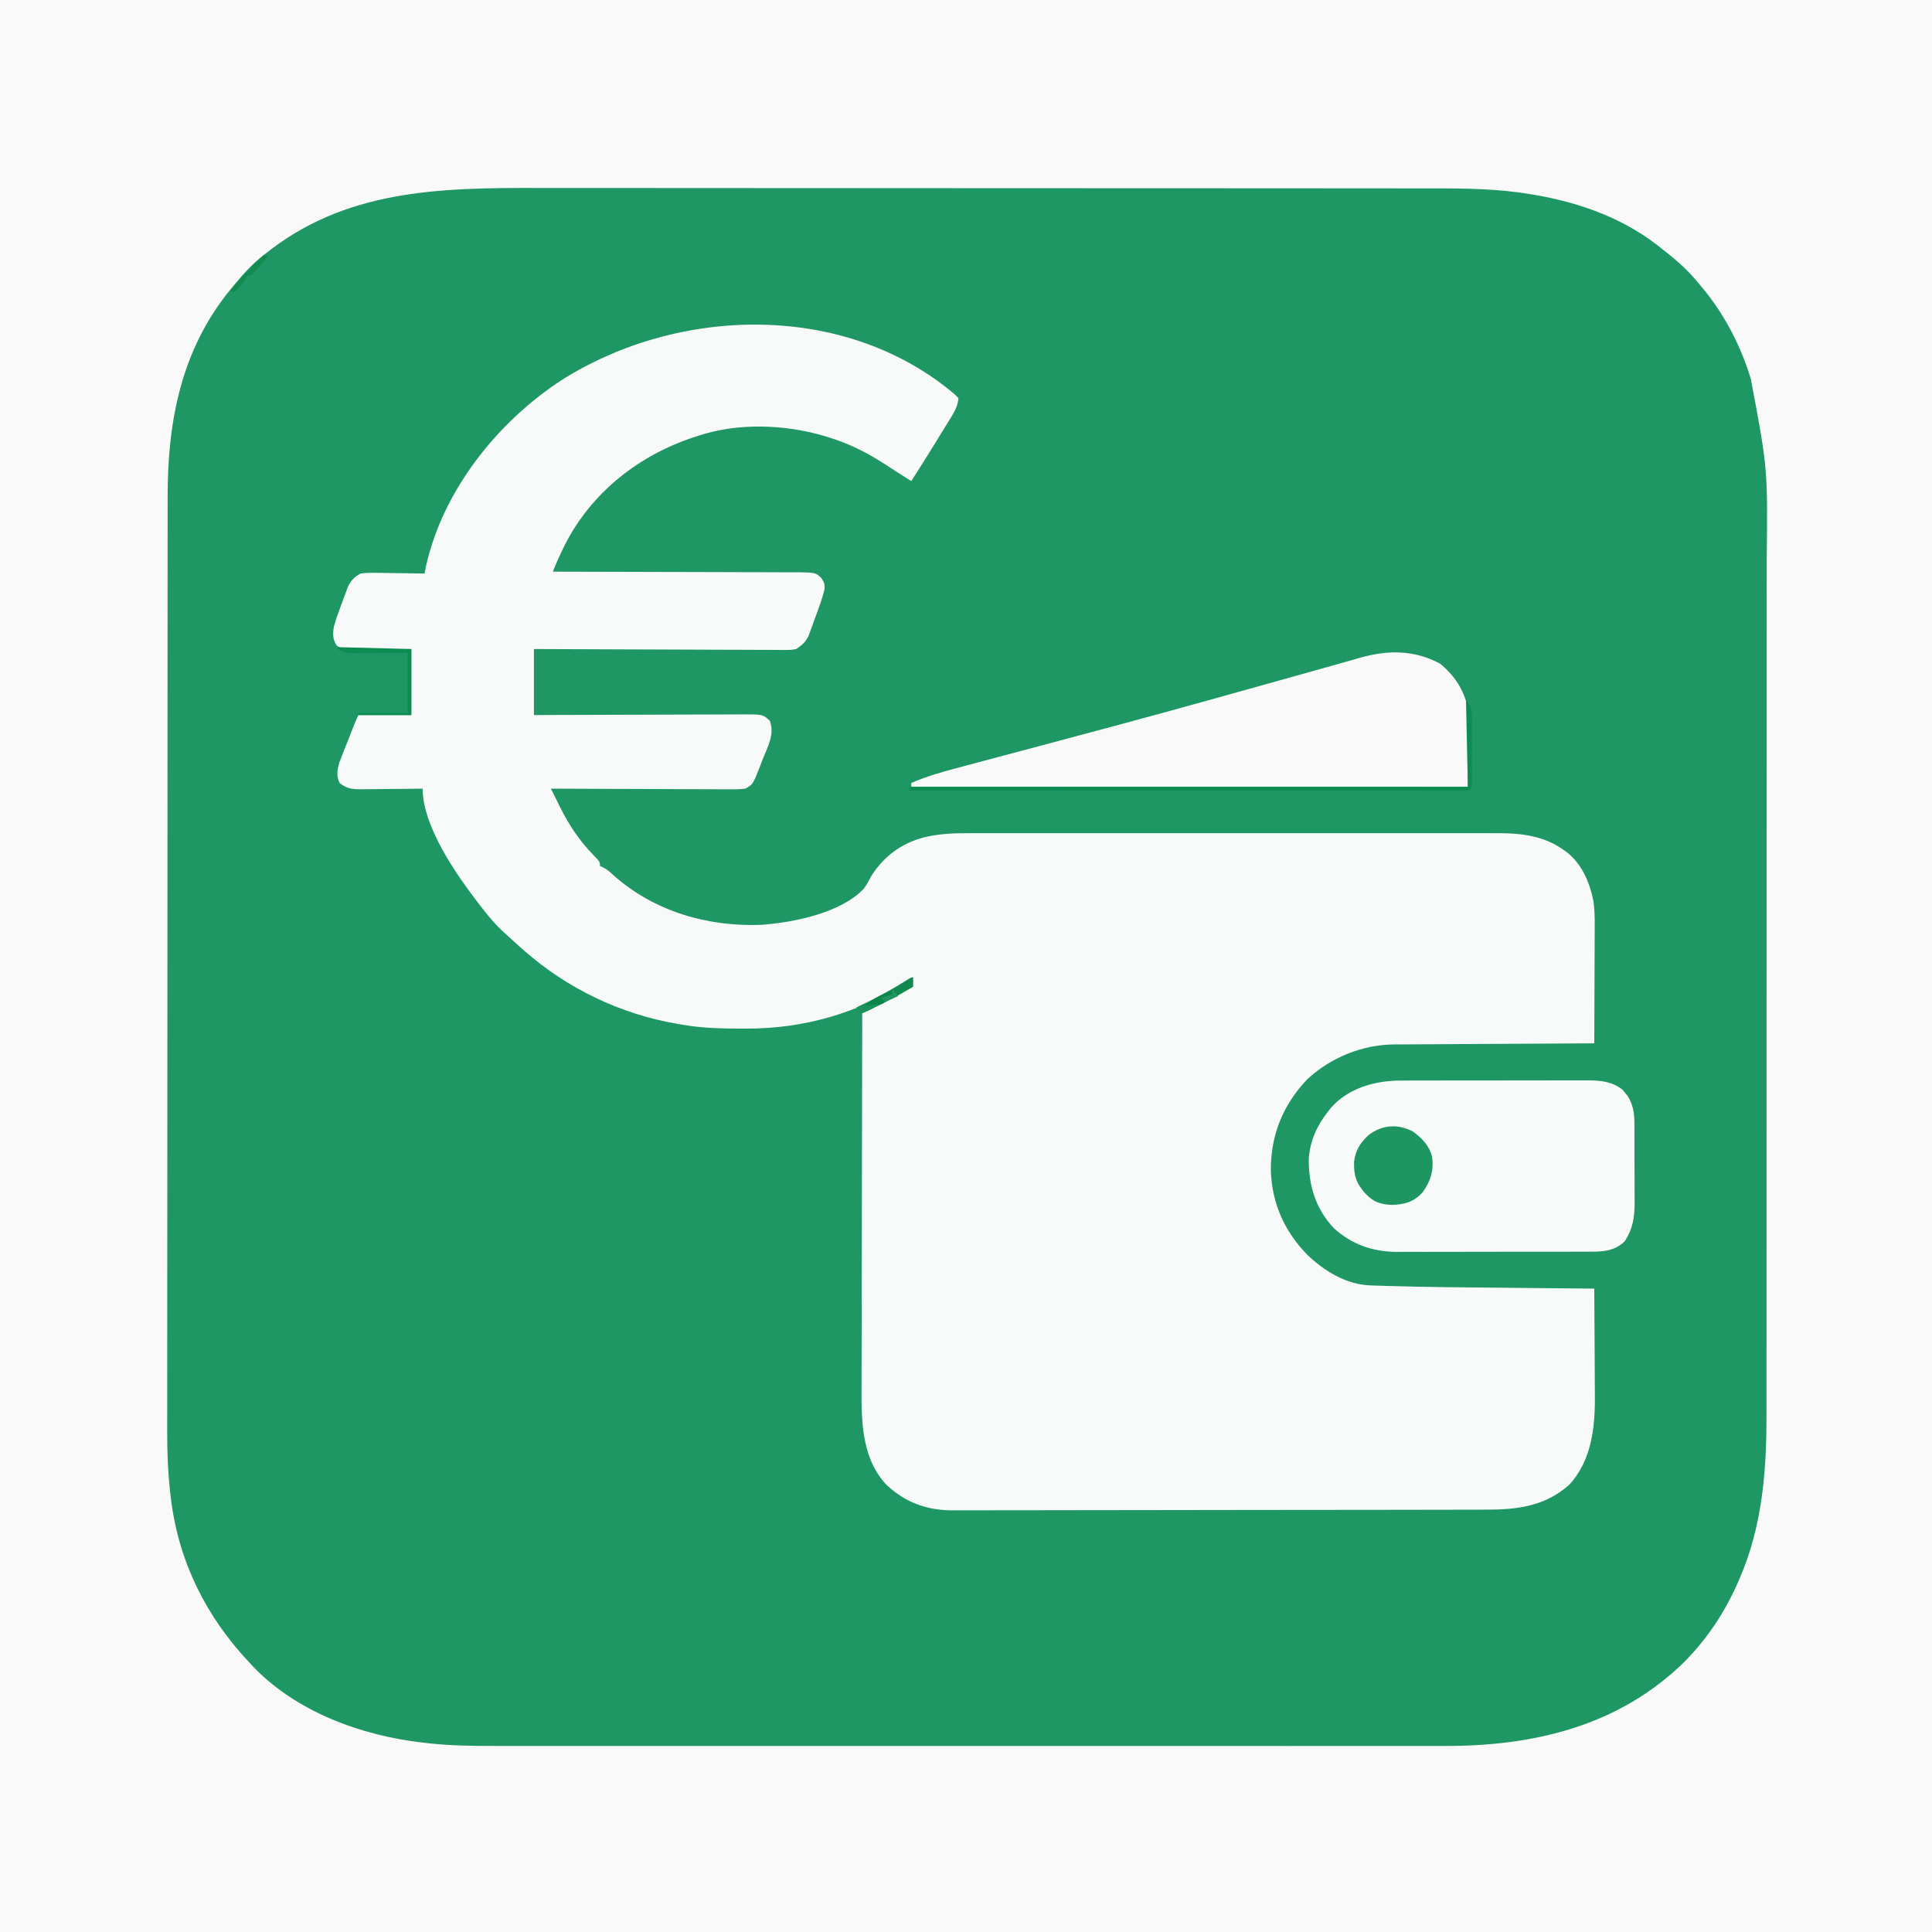
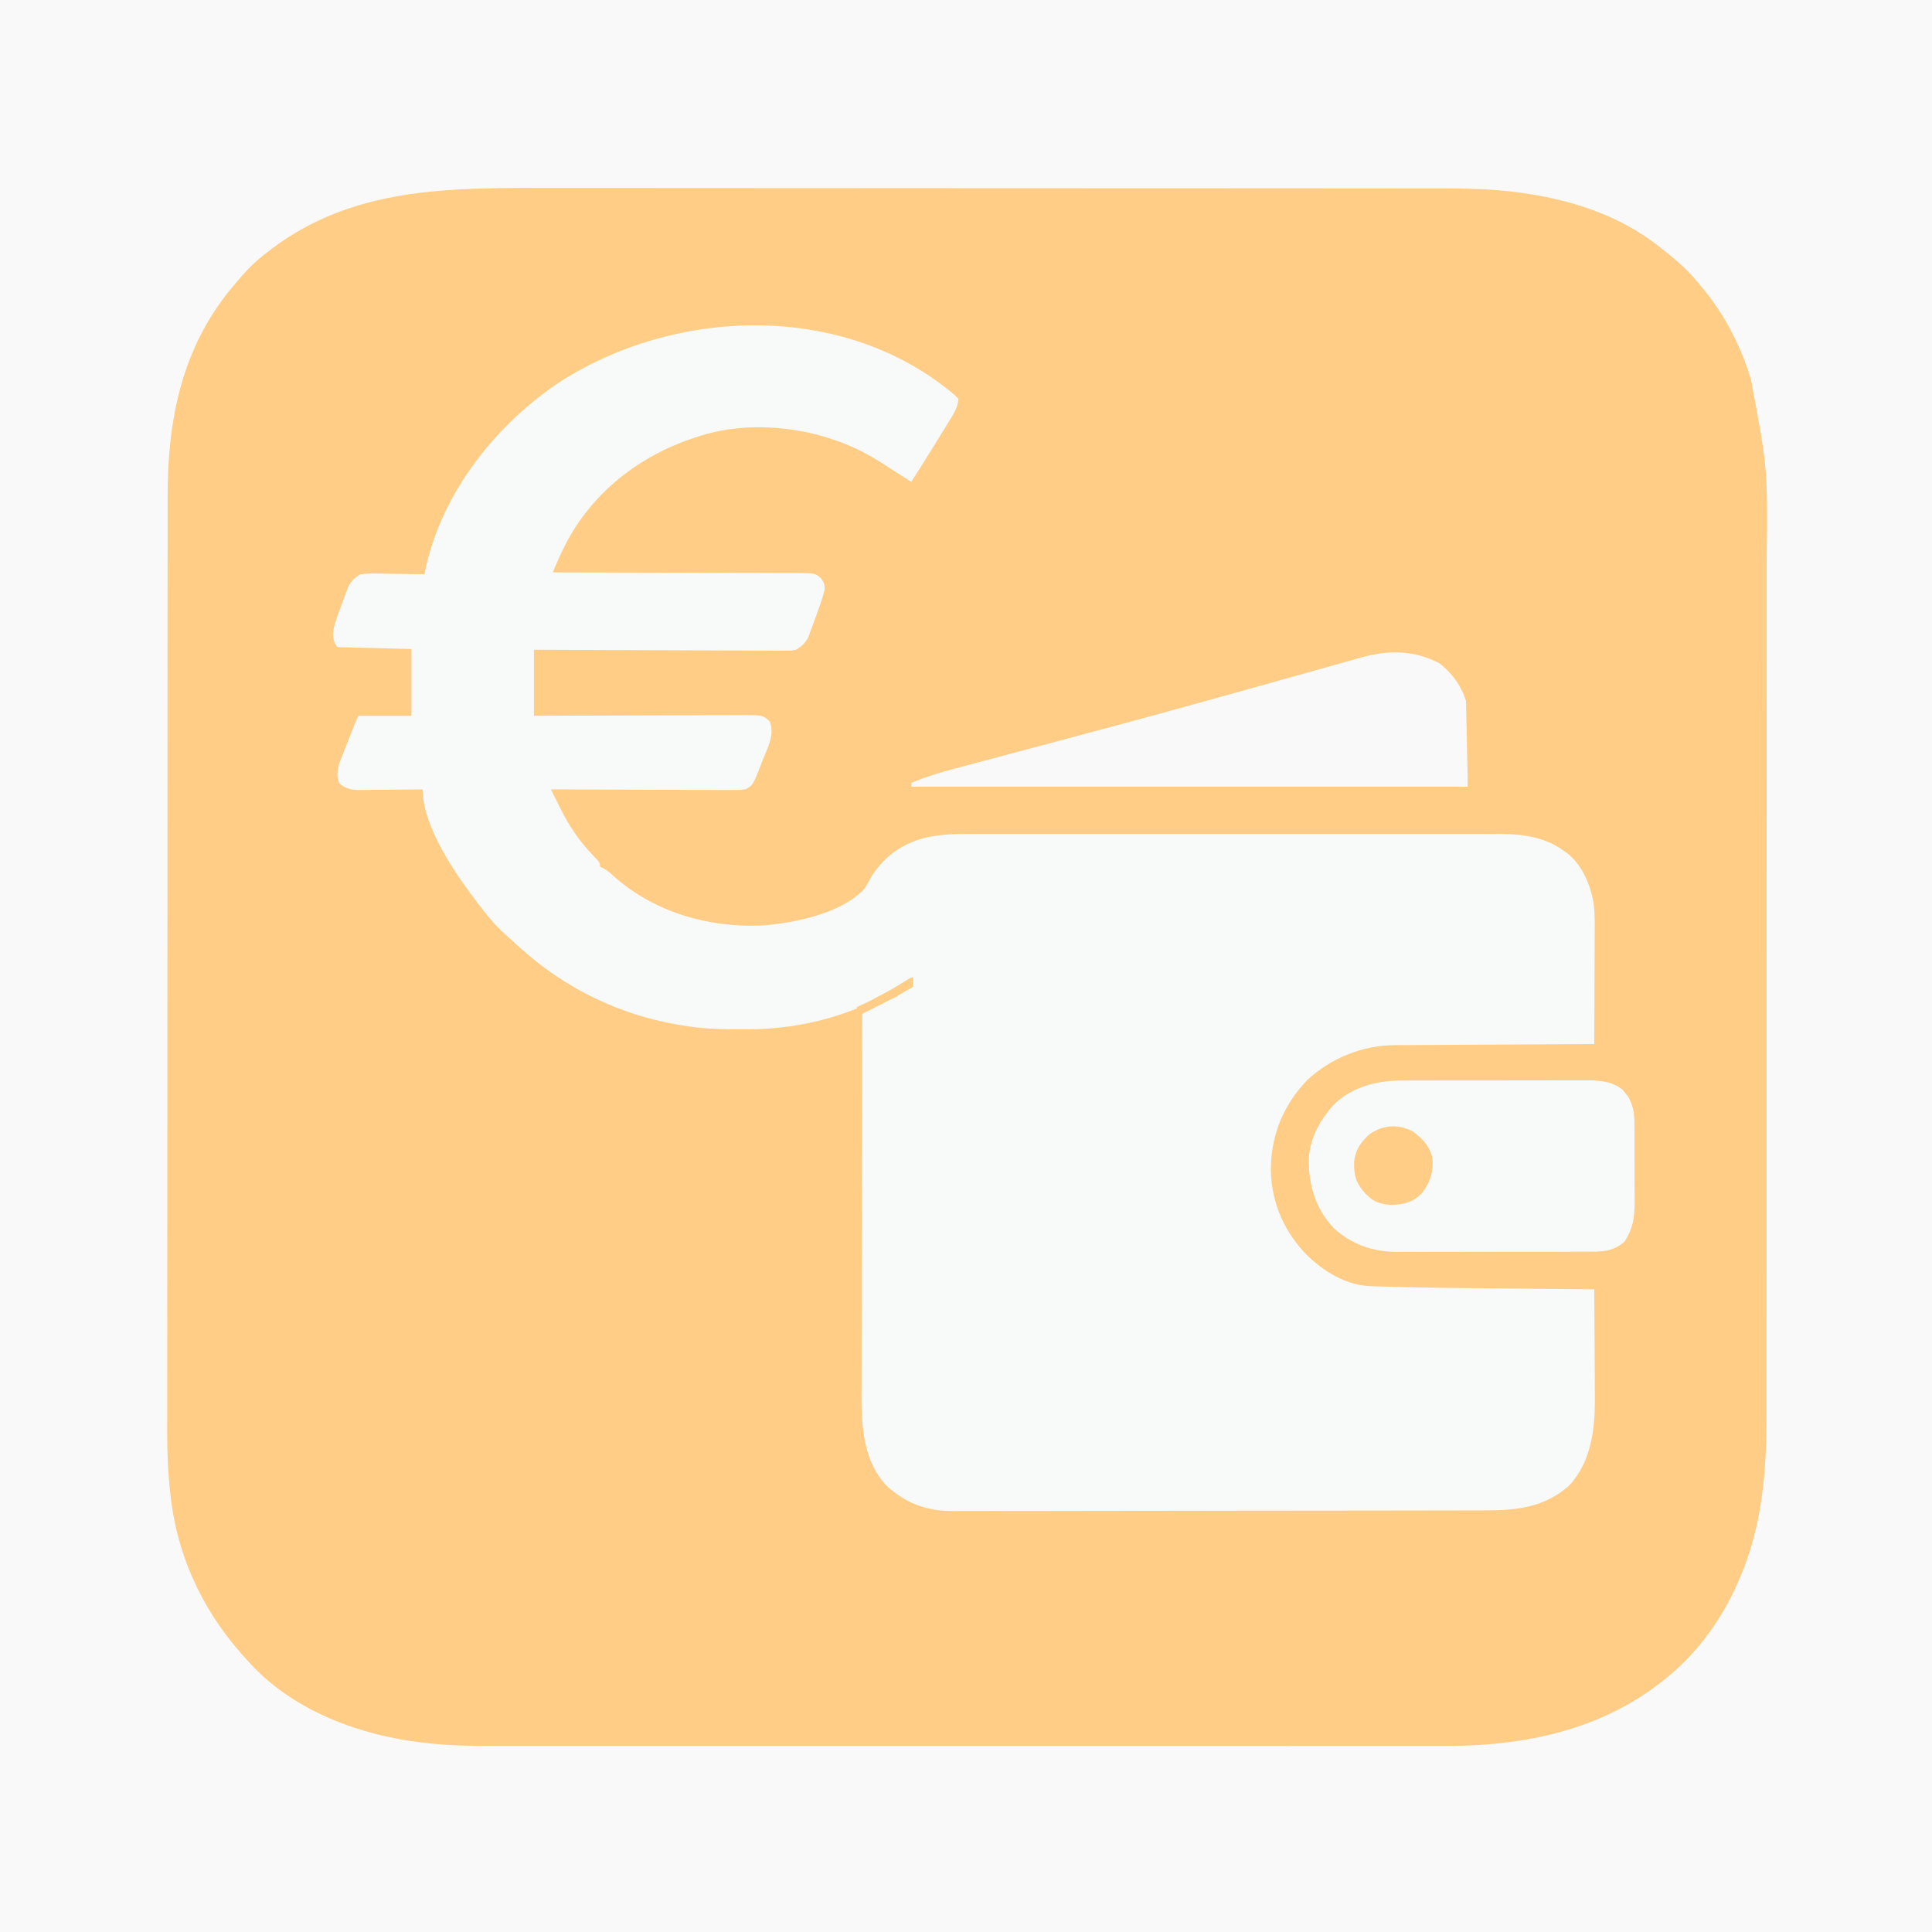
<svg xmlns="http://www.w3.org/2000/svg" version="1.1" width="1024" height="1024">
-   <path d="M0 0 C337.92 0 675.84 0 1024 0 C1024 337.92 1024 675.84 1024 1024 C686.08 1024 348.16 1024 0 1024 C0 686.08 0 348.16 0 0 Z " fill="#1E9765" transform="translate(0,0)" />
+   <path d="M0 0 C337.92 0 675.84 0 1024 0 C1024 337.92 1024 675.84 1024 1024 C686.08 1024 348.16 1024 0 1024 C0 686.08 0 348.16 0 0 Z " fill="#ffcd85" transform="translate(0,0)" />
  <path d="M0 0 C337.92 0 675.84 0 1024 0 C1024 337.92 1024 675.84 1024 1024 C686.08 1024 348.16 1024 0 1024 C0 686.08 0 348.16 0 0 Z M140 135 C139.165 135.673 138.329 136.346 137.469 137.039 C132.817 140.957 128.854 145.306 125 150 C124.153 151.009 123.306 152.019 122.434 153.059 C96.316 184.751 88.841 222.621 88.86 262.699 C88.857 264.911 88.854 267.123 88.851 269.334 C88.843 275.393 88.841 281.452 88.84 287.51 C88.838 293.38 88.832 299.25 88.826 305.119 C88.81 320.835 88.804 336.551 88.799 352.267 C88.797 359.71 88.793 367.154 88.789 374.598 C88.777 400.108 88.766 425.619 88.762 451.13 C88.762 452.73 88.762 454.329 88.762 455.929 C88.762 457.533 88.761 459.137 88.761 460.74 C88.761 463.957 88.76 467.174 88.76 470.39 C88.76 471.188 88.76 471.986 88.759 472.807 C88.756 498.646 88.74 524.485 88.717 550.324 C88.692 577.682 88.678 605.039 88.677 632.396 C88.677 635.405 88.677 638.413 88.676 641.421 C88.676 642.162 88.676 642.903 88.676 643.666 C88.675 655.54 88.664 667.414 88.65 679.288 C88.635 691.244 88.632 703.2 88.64 715.156 C88.644 721.622 88.643 728.088 88.629 734.553 C88.616 740.49 88.617 746.426 88.63 752.362 C88.631 754.493 88.628 756.624 88.62 758.754 C88.576 770.007 89.032 781.05 90.347 792.233 C90.465 793.238 90.583 794.243 90.704 795.278 C94.94 828.238 109.404 856.994 132 881 C132.548 881.601 133.096 882.201 133.66 882.82 C156.827 907.296 191.451 919.927 224.257 923.644 C225.385 923.772 226.512 923.9 227.674 924.031 C239.05 925.237 250.333 925.42 261.763 925.381 C264.028 925.384 266.293 925.389 268.558 925.395 C274.699 925.408 280.84 925.402 286.981 925.392 C292.95 925.386 298.919 925.394 304.888 925.402 C317.829 925.417 330.771 925.416 343.713 925.407 C355.038 925.4 366.364 925.398 377.689 925.401 C378.821 925.402 378.821 925.402 379.975 925.402 C383.038 925.403 386.1 925.404 389.163 925.405 C417.832 925.414 446.5 925.406 475.169 925.39 C500.583 925.375 525.997 925.377 551.411 925.391 C580.033 925.407 608.654 925.414 637.275 925.404 C640.332 925.403 643.388 925.402 646.445 925.401 C647.573 925.401 647.573 925.401 648.725 925.401 C660.038 925.397 671.351 925.401 682.664 925.409 C695.54 925.418 708.415 925.415 721.291 925.399 C727.85 925.391 734.409 925.388 740.968 925.398 C746.989 925.407 753.01 925.402 759.031 925.386 C761.192 925.383 763.353 925.384 765.514 925.392 C813.052 925.541 858.085 914.831 892.75 880.812 C904.904 868.524 914.023 854.776 921 839 C921.281 838.369 921.561 837.737 921.851 837.086 C933.803 809.768 936.321 780.508 936.261 751.062 C936.264 748.922 936.268 746.782 936.272 744.642 C936.282 738.818 936.28 732.995 936.276 727.171 C936.274 720.867 936.283 714.563 936.29 708.26 C936.303 695.93 936.305 683.601 936.302 671.271 C936.301 661.239 936.302 651.207 936.307 641.175 C936.307 639.729 936.308 638.283 936.308 636.837 C936.309 634.657 936.31 632.478 936.311 630.298 C936.32 610.054 936.324 589.809 936.32 569.565 C936.32 568.803 936.319 568.041 936.319 567.256 C936.318 563.395 936.318 559.535 936.317 555.674 C936.317 554.907 936.316 554.141 936.316 553.351 C936.316 551.801 936.315 550.25 936.315 548.7 C936.31 524.603 936.318 500.505 936.336 476.408 C936.357 449.272 936.368 422.136 936.364 395 C936.363 392.099 936.363 389.198 936.363 386.297 C936.362 385.583 936.362 384.869 936.362 384.133 C936.361 373.411 936.368 362.69 936.378 351.968 C936.39 339.752 936.392 327.536 936.38 315.32 C936.374 309.1 936.372 302.881 936.385 296.661 C936.931 248.305 936.931 248.305 928 201 C927.79 200.31 927.581 199.62 927.365 198.91 C921.863 181.497 912.896 164.836 901 151 C900.261 150.112 899.523 149.224 898.762 148.309 C893.42 142.094 887.486 136.987 881 132 C879.774 131.016 879.774 131.016 878.523 130.012 C857.717 113.94 832.874 105.991 807.188 102.312 C806.372 102.193 805.557 102.074 804.716 101.95 C787.757 99.707 770.521 99.851 753.448 99.86 C751.241 99.857 749.035 99.854 746.828 99.851 C740.82 99.843 734.812 99.841 728.803 99.84 C722.971 99.838 717.139 99.832 711.306 99.826 C695.708 99.81 680.109 99.804 664.51 99.799 C657.117 99.797 649.724 99.793 642.33 99.789 C616.972 99.777 591.613 99.766 566.255 99.762 C564.666 99.762 563.078 99.762 561.49 99.762 C559.898 99.762 558.306 99.761 556.714 99.761 C553.521 99.761 550.328 99.76 547.135 99.76 C545.948 99.76 545.948 99.76 544.736 99.759 C519.083 99.756 493.429 99.74 467.775 99.717 C440.587 99.692 413.399 99.678 386.211 99.677 C383.22 99.677 380.228 99.677 377.237 99.676 C376.132 99.676 376.132 99.676 375.006 99.676 C363.219 99.675 351.432 99.664 339.645 99.65 C327.772 99.635 315.9 99.632 304.028 99.64 C297.612 99.644 291.196 99.643 284.78 99.629 C232.176 99.52 182.636 100.542 140 135 Z " fill="#F9F9F9" transform="translate(0,0)" />
-   <path d="M0 0 C0.66 0.66 1.32 1.32 2 2 C1.701 6.402 -0.294 9.526 -2.57 13.227 C-3.109 14.109 -3.109 14.109 -3.659 15.009 C-4.808 16.886 -5.966 18.755 -7.125 20.625 C-7.881 21.858 -8.636 23.091 -9.391 24.324 C-13.85 31.599 -18.393 38.818 -23 46 C-23.731 45.535 -24.462 45.069 -25.215 44.59 C-27.098 43.392 -28.982 42.195 -30.867 41 C-32.839 39.741 -34.803 38.472 -36.758 37.188 C-46.402 30.889 -55.919 26.121 -66.938 22.75 C-67.735 22.504 -68.533 22.257 -69.355 22.004 C-90.404 15.861 -115.086 15.021 -136 22 C-136.662 22.214 -137.324 22.429 -138.006 22.649 C-167.291 32.26 -192.239 51.791 -206.438 79.434 C-208.823 84.215 -211.038 89.028 -213 94 C-212.288 94.001 -211.576 94.001 -210.843 94.002 C-193.525 94.017 -176.207 94.059 -158.889 94.132 C-150.514 94.167 -142.139 94.192 -133.764 94.196 C-126.465 94.199 -119.166 94.219 -111.866 94.261 C-108.001 94.282 -104.136 94.294 -100.271 94.286 C-96.632 94.279 -92.994 94.294 -89.355 94.328 C-87.385 94.34 -85.414 94.328 -83.443 94.314 C-73.807 94.44 -73.807 94.44 -70.672 97.351 C-69 100 -69 100 -68.922 103.051 C-70.195 108.567 -72.275 113.893 -74.25 119.188 C-74.633 120.267 -75.016 121.347 -75.41 122.459 C-75.796 123.497 -76.181 124.536 -76.578 125.605 C-76.923 126.545 -77.267 127.485 -77.622 128.454 C-79.327 131.604 -81.031 133.003 -84 135 C-86.786 135.492 -86.786 135.492 -89.878 135.481 C-91.055 135.487 -92.231 135.492 -93.443 135.498 C-94.725 135.483 -96.007 135.469 -97.327 135.454 C-98.698 135.453 -100.068 135.454 -101.438 135.456 C-105.151 135.457 -108.863 135.434 -112.575 135.406 C-116.457 135.381 -120.34 135.378 -124.222 135.373 C-131.571 135.361 -138.92 135.328 -146.268 135.288 C-154.636 135.243 -163.003 135.221 -171.371 135.201 C-188.581 135.159 -205.79 135.086 -223 135 C-223 146.55 -223 158.1 -223 170 C-219.391 169.984 -215.782 169.969 -212.064 169.952 C-200.149 169.903 -188.235 169.869 -176.321 169.845 C-169.096 169.829 -161.871 169.808 -154.647 169.774 C-148.349 169.744 -142.052 169.724 -135.754 169.718 C-132.42 169.714 -129.086 169.703 -125.752 169.683 C-122.029 169.661 -118.306 169.658 -114.583 169.659 C-113.479 169.649 -112.375 169.638 -111.237 169.627 C-101.712 169.665 -101.712 169.665 -98 173 C-95.282 180.029 -99.042 186.638 -101.688 193.25 C-102.135 194.433 -102.583 195.617 -103.045 196.836 C-106.956 206.832 -106.956 206.832 -111 209 C-114.302 209.438 -117.583 209.378 -120.909 209.341 C-121.914 209.341 -122.92 209.341 -123.955 209.342 C-127.278 209.34 -130.6 209.316 -133.922 209.293 C-136.225 209.287 -138.529 209.283 -140.833 209.28 C-146.896 209.269 -152.959 209.239 -159.022 209.206 C-165.208 209.175 -171.395 209.162 -177.582 209.146 C-189.721 209.114 -201.861 209.063 -214 209 C-212.738 211.548 -211.473 214.095 -210.207 216.641 C-209.853 217.356 -209.499 218.071 -209.135 218.807 C-204.378 228.359 -198.978 236.457 -191.555 244.118 C-188 247.809 -188 247.809 -188 250 C-187.407 250.268 -186.814 250.536 -186.203 250.812 C-183.981 252.01 -182.552 253.248 -180.75 255 C-159.197 274.092 -130.971 282.256 -102.601 281.184 C-85.459 279.974 -60.053 274.891 -47.938 261.766 C-46.48 259.564 -45.229 257.335 -44 255 C-36.954 244.107 -27.159 237.255 -14.556 234.414 C-7.559 232.964 -0.92 232.577 6.206 232.619 C8.084 232.612 8.084 232.612 9.999 232.605 C13.429 232.592 16.86 232.598 20.29 232.608 C24.006 232.615 27.723 232.604 31.439 232.596 C38.703 232.583 45.966 232.585 53.229 232.594 C59.136 232.601 65.044 232.602 70.951 232.599 C71.794 232.598 72.637 232.598 73.506 232.597 C75.22 232.596 76.934 232.595 78.647 232.594 C94.686 232.586 110.724 232.595 126.762 232.612 C140.5 232.625 154.238 232.623 167.976 232.609 C183.96 232.593 199.944 232.587 215.928 232.596 C217.635 232.597 219.342 232.598 221.049 232.599 C221.889 232.599 222.729 232.599 223.594 232.6 C229.488 232.603 235.383 232.598 241.278 232.591 C248.469 232.583 255.661 232.585 262.852 232.601 C266.516 232.609 270.179 232.612 273.843 232.602 C277.826 232.591 281.81 232.604 285.794 232.619 C286.934 232.612 288.074 232.606 289.249 232.599 C300.813 232.682 312.368 234.224 322 241 C322.686 241.458 323.372 241.915 324.078 242.387 C332.402 248.693 336.669 258.842 338.592 268.874 C339.451 275.455 339.241 282.102 339.195 288.727 C339.192 290.327 339.189 291.926 339.187 293.526 C339.179 297.705 339.16 301.884 339.137 306.063 C339.117 310.34 339.108 314.617 339.098 318.895 C339.076 327.263 339.042 335.632 339 344 C338.128 344.004 338.128 344.004 337.238 344.007 C323.038 344.067 308.839 344.142 294.639 344.236 C287.772 344.281 280.906 344.32 274.039 344.346 C267.405 344.372 260.772 344.413 254.139 344.463 C251.615 344.48 249.091 344.491 246.566 344.498 C243.017 344.507 239.468 344.535 235.919 344.568 C234.887 344.566 233.855 344.565 232.791 344.563 C215.852 344.779 199.436 351.478 186.938 362.969 C173.939 376.596 167.454 392.752 167.58 411.377 C168.088 428.853 174.932 443.952 187.176 456.34 C196.313 464.946 207.685 471.86 220.469 472.297 C221.604 472.336 222.739 472.375 223.908 472.415 C225.796 472.471 225.796 472.471 227.723 472.527 C228.714 472.558 228.714 472.558 229.725 472.589 C250.223 473.215 270.734 473.341 291.24 473.532 C296.645 473.583 302.05 473.639 307.455 473.693 C317.97 473.799 328.485 473.901 339 474 C339.07 482.998 339.123 491.996 339.155 500.995 C339.171 505.174 339.192 509.354 339.226 513.534 C339.259 517.58 339.277 521.626 339.285 525.672 C339.29 527.203 339.301 528.734 339.317 530.265 C339.49 547.132 337.745 565.002 325.688 578 C312.72 589.462 298.18 591.15 281.546 591.147 C280.303 591.151 279.06 591.155 277.779 591.158 C274.345 591.167 270.911 591.172 267.476 591.175 C263.766 591.179 260.056 591.188 256.345 591.197 C247.395 591.217 238.444 591.227 229.494 591.236 C225.273 591.24 221.052 591.245 216.832 591.251 C202.793 591.268 188.754 591.282 174.715 591.289 C171.077 591.291 167.439 591.293 163.801 591.295 C162.896 591.296 161.992 591.296 161.061 591.297 C146.413 591.305 131.766 591.33 117.119 591.363 C102.064 591.396 87.008 591.414 71.953 591.417 C63.507 591.419 55.061 591.428 46.615 591.453 C39.422 591.475 32.23 591.483 25.038 591.474 C21.372 591.469 17.707 591.471 14.042 591.49 C10.057 591.511 6.073 591.501 2.088 591.488 C0.945 591.499 -0.198 591.51 -1.376 591.521 C-14.947 591.414 -26.019 587.371 -35.996 578.156 C-50.017 563.442 -49.447 542.242 -49.341 523.264 C-49.34 521.123 -49.34 518.983 -49.342 516.843 C-49.343 511.082 -49.325 505.32 -49.304 499.559 C-49.285 493.52 -49.284 487.481 -49.28 481.442 C-49.271 470.028 -49.246 458.614 -49.216 447.2 C-49.182 434.196 -49.166 421.192 -49.151 408.188 C-49.12 381.459 -49.067 354.729 -49 328 C-48.461 327.718 -47.922 327.436 -47.367 327.146 C-44.89 325.848 -42.414 324.549 -39.938 323.25 C-39.09 322.807 -38.242 322.363 -37.369 321.906 C-32.523 319.361 -27.734 316.749 -23 314 C-23 312.68 -23 311.36 -23 310 C-23.764 310.496 -24.529 310.993 -25.316 311.504 C-51.366 328.024 -79.739 336.232 -110.5 336.188 C-111.261 336.187 -112.023 336.186 -112.807 336.186 C-123.672 336.162 -134.282 335.94 -145 334 C-145.731 333.876 -146.461 333.753 -147.214 333.625 C-177.074 328.494 -205.25 315 -228 295 C-229.309 293.855 -229.309 293.855 -230.645 292.688 C-233.124 290.487 -235.569 288.255 -238 286 C-238.592 285.462 -239.183 284.925 -239.793 284.371 C-245.921 278.563 -250.973 271.755 -256 265 C-256.427 264.428 -256.854 263.856 -257.294 263.266 C-267.628 249.198 -282 226.861 -282 209 C-283.733 209.024 -283.733 209.024 -285.501 209.048 C-289.796 209.102 -294.092 209.136 -298.388 209.165 C-300.245 209.18 -302.103 209.2 -303.96 209.226 C-306.634 209.263 -309.307 209.28 -311.98 209.293 C-312.808 209.308 -313.635 209.324 -314.487 209.34 C-319.151 209.341 -322.215 209.042 -326 206 C-327.842 202.315 -327.243 198.816 -326.098 194.964 C-325.685 193.919 -325.273 192.874 -324.848 191.797 C-324.401 190.652 -323.954 189.507 -323.494 188.328 C-322.785 186.557 -322.785 186.557 -322.062 184.75 C-321.594 183.554 -321.125 182.357 -320.643 181.125 C-317.26 172.52 -317.26 172.52 -316 170 C-306.76 170 -297.52 170 -288 170 C-288 158.45 -288 146.9 -288 135 C-290.625 135.046 -293.249 135.093 -295.953 135.141 C-298.498 135.172 -301.043 135.196 -303.588 135.22 C-305.356 135.24 -307.123 135.267 -308.89 135.302 C-311.432 135.35 -313.973 135.373 -316.516 135.391 C-317.699 135.422 -317.699 135.422 -318.906 135.453 C-322.468 135.455 -324.572 135.309 -327.498 133.193 C-329.805 129.825 -329.643 126.874 -329 123 C-327.849 118.816 -326.367 114.799 -324.812 110.75 C-324.425 109.675 -324.038 108.6 -323.639 107.492 C-323.249 106.458 -322.859 105.425 -322.457 104.359 C-322.106 103.426 -321.755 102.492 -321.394 101.53 C-319.635 98.338 -318.141 96.868 -315 95 C-312.215 94.657 -309.845 94.53 -307.074 94.609 C-305.953 94.618 -305.953 94.618 -304.809 94.627 C-302.434 94.649 -300.061 94.699 -297.688 94.75 C-296.072 94.77 -294.457 94.788 -292.842 94.805 C-288.894 94.849 -284.947 94.918 -281 95 C-280.742 93.719 -280.484 92.437 -280.219 91.117 C-271.223 50.839 -242.362 14.679 -208.312 -7.562 C-146.061 -46.908 -57.816 -49.018 0 0 Z " fill="#F8F9F9" transform="translate(506,209)" />
+   <path d="M 506 209.386 C 506.66 210.046 507.32 210.706 508 211.386 C 507.701 215.788 505.706 218.911 503.43 222.612 C 502.891 223.495 502.891 223.495 502.341 224.395 C 501.192 226.271 500.034 228.141 498.875 230.011 C 498.119 231.243 497.364 232.477 496.609 233.71 C 492.15 240.984 487.607 248.204 483 255.386 C 482.269 254.92 481.538 254.455 480.785 253.976 C 478.902 252.778 477.018 251.581 475.133 250.386 C 473.161 249.127 471.197 247.858 469.242 246.573 C 459.598 240.275 450.081 235.506 439.063 232.136 C 438.265 231.89 437.467 231.643 436.645 231.389 C 415.596 225.247 390.914 224.407 370 231.386 C 369.338 231.6 368.676 231.814 367.994 232.035 C 338.709 241.645 313.761 261.177 299.562 288.82 C 297.177 293.601 294.962 298.414 293 303.386 C 293.712 303.386 294.424 303.387 295.157 303.387 C 312.475 303.402 329.793 303.445 347.111 303.518 C 355.486 303.553 363.861 303.578 372.236 303.581 C 379.535 303.584 386.834 303.605 394.134 303.646 C 397.999 303.668 401.864 303.68 405.729 303.672 C 409.368 303.664 413.006 303.68 416.645 303.714 C 418.615 303.726 420.586 303.714 422.557 303.7 C 432.193 303.825 432.193 303.825 435.328 306.736 C 437 309.386 437 309.386 437.078 312.437 C 435.805 317.953 433.725 323.279 431.75 328.573 C 431.367 329.653 430.984 330.732 430.59 331.845 C 430.204 332.883 429.819 333.921 429.422 334.991 C 429.077 335.931 428.733 336.871 428.378 337.84 C 426.673 340.99 424.969 342.389 422 344.386 C 419.214 344.878 419.214 344.878 416.122 344.867 C 414.945 344.872 413.769 344.878 412.557 344.883 C 411.275 344.869 409.993 344.855 408.673 344.84 C 407.302 344.839 405.932 344.839 404.562 344.842 C 400.849 344.843 397.137 344.819 393.425 344.791 C 389.543 344.766 385.66 344.764 381.778 344.759 C 374.429 344.747 367.08 344.714 359.732 344.674 C 351.364 344.629 342.997 344.607 334.629 344.587 C 317.419 344.545 300.21 344.472 283 344.386 C 283 355.936 283 367.486 283 379.386 C 286.609 379.37 290.218 379.354 293.936 379.338 C 305.851 379.289 317.765 379.255 329.679 379.23 C 336.904 379.215 344.129 379.194 351.353 379.16 C 357.651 379.13 363.948 379.11 370.246 379.104 C 373.58 379.1 376.914 379.089 380.248 379.069 C 383.971 379.047 387.694 379.044 391.417 379.045 C 392.521 379.034 393.625 379.024 394.763 379.013 C 404.288 379.051 404.288 379.051 408 382.386 C 410.718 389.415 406.958 396.024 404.313 402.636 C 403.865 403.819 403.417 405.003 402.955 406.222 C 399.044 416.218 399.044 416.218 395 418.386 C 391.698 418.824 388.417 418.764 385.091 418.726 C 384.086 418.727 383.08 418.727 382.045 418.728 C 378.722 418.726 375.4 418.702 372.078 418.679 C 369.775 418.673 367.471 418.669 365.167 418.666 C 359.104 418.654 353.041 418.625 346.978 418.592 C 340.792 418.561 334.605 418.547 328.418 418.532 C 316.279 418.5 304.139 418.449 292 418.386 C 293.262 420.934 294.527 423.48 295.793 426.026 C 296.147 426.741 296.501 427.456 296.865 428.193 C 301.622 437.745 307.022 445.843 314.445 453.504 C 318 457.194 318 457.194 318 459.386 C 318.593 459.654 319.186 459.922 319.797 460.198 C 322.019 461.396 323.448 462.634 325.25 464.386 C 346.803 483.478 375.029 491.642 403.399 490.569 C 420.541 489.359 445.947 484.277 458.063 471.151 C 459.52 468.95 460.771 466.721 462 464.386 C 469.046 453.493 478.841 446.64 491.444 443.8 C 498.441 442.35 505.08 441.963 512.206 442.005 C 514.084 441.998 514.084 441.998 515.999 441.991 C 519.429 441.978 522.86 441.984 526.29 441.994 C 530.006 442 533.723 441.99 537.439 441.982 C 544.703 441.968 551.966 441.971 559.229 441.98 C 565.136 441.987 571.044 441.988 576.951 441.984 C 577.794 441.984 578.637 441.983 579.506 441.983 C 581.22 441.982 582.934 441.981 584.647 441.98 C 600.686 441.972 616.724 441.981 632.762 441.997 C 646.5 442.011 660.238 442.009 673.976 441.995 C 689.96 441.979 705.944 441.972 721.928 441.982 C 723.635 441.982 725.342 441.983 727.049 441.984 C 727.889 441.985 728.729 441.985 729.594 441.986 C 735.488 441.988 741.383 441.984 747.278 441.977 C 754.469 441.968 761.661 441.971 768.852 441.987 C 772.516 441.995 776.179 441.998 779.843 441.988 C 783.826 441.977 787.81 441.99 791.794 442.005 C 792.934 441.998 794.074 441.991 795.249 441.985 C 806.813 442.068 818.368 443.61 828 450.386 C 828.686 450.843 829.372 451.301 830.078 451.773 C 838.402 458.079 842.669 468.228 844.592 478.26 C 845.451 484.841 845.241 491.488 845.195 498.112 C 845.192 499.712 845.189 501.312 845.187 502.912 C 845.179 507.091 845.16 511.27 845.137 515.449 C 845.117 519.726 845.108 524.003 845.098 528.28 C 845.076 536.649 845.042 545.017 845 553.386 C 844.128 553.389 844.128 553.389 843.238 553.393 C 829.038 553.452 814.839 553.528 800.639 553.622 C 793.772 553.666 786.906 553.706 780.039 553.732 C 773.405 553.758 766.772 553.799 760.139 553.849 C 757.615 553.866 755.091 553.877 752.566 553.883 C 749.017 553.893 745.468 553.921 741.919 553.953 C 740.887 553.952 739.855 553.951 738.791 553.949 C 721.852 554.165 705.436 560.864 692.938 572.355 C 679.939 585.982 673.454 602.138 673.58 620.763 C 674.088 638.239 680.932 653.338 693.176 665.726 C 702.313 674.332 713.685 681.246 726.469 681.682 C 727.604 681.721 728.739 681.761 729.908 681.801 C 731.796 681.856 731.796 681.856 733.723 681.913 C 734.714 681.944 734.714 681.944 735.725 681.975 C 756.223 682.601 776.734 682.727 797.24 682.918 C 802.645 682.969 808.05 683.024 813.455 683.079 C 823.97 683.185 834.485 683.287 845 683.386 C 845.07 692.384 845.123 701.382 845.155 710.38 C 845.171 714.56 845.192 718.74 845.226 722.92 C 845.259 726.966 845.277 731.012 845.285 735.058 C 845.29 736.589 845.301 738.12 845.317 739.651 C 845.49 756.518 843.745 774.388 831.688 787.386 C 818.72 798.848 804.18 800.536 787.546 800.533 C 786.303 800.537 785.06 800.54 783.779 800.544 C 780.345 800.553 776.911 800.558 773.476 800.561 C 769.766 800.564 766.056 800.574 762.345 800.583 C 753.395 800.602 744.444 800.613 735.494 800.621 C 731.273 800.626 727.052 800.631 722.832 800.636 C 708.793 800.653 694.754 800.668 680.715 800.675 C 677.077 800.677 673.439 800.679 669.801 800.681 C 668.896 800.681 667.992 800.682 667.061 800.682 C 652.413 800.691 637.766 800.716 623.119 800.749 C 608.064 800.782 593.008 800.8 577.953 800.803 C 569.507 800.805 561.061 800.814 552.615 800.839 C 545.422 800.861 538.23 800.869 531.038 800.859 C 527.372 800.855 523.707 800.857 520.042 800.876 C 516.057 800.897 512.073 800.887 508.088 800.874 C 506.945 800.885 505.802 800.896 504.624 800.907 C 491.053 800.799 479.981 796.757 470.004 787.542 C 455.983 772.828 456.553 751.628 456.659 732.649 C 456.66 730.509 456.66 728.369 456.658 726.229 C 456.657 720.467 456.675 714.706 456.696 708.945 C 456.715 702.906 456.716 696.867 456.72 690.828 C 456.729 679.414 456.754 668 456.784 656.585 C 456.818 643.582 456.834 630.578 456.849 617.574 C 456.88 590.845 456.933 564.115 457 537.386 C 457.539 537.104 458.078 536.822 458.633 536.531 C 461.11 535.234 463.586 533.935 466.063 532.636 C 466.91 532.192 467.758 531.749 468.631 531.292 C 473.477 528.747 478.266 526.135 483 523.386 C 483 522.066 483 520.746 483 519.386 C 482.236 519.882 481.471 520.378 480.684 520.89 C 454.634 537.41 426.261 545.618 395.5 545.573 C 394.739 545.573 393.977 545.572 393.193 545.571 C 382.328 545.548 371.718 545.326 361 543.386 C 360.269 543.262 359.539 543.139 358.786 543.011 C 328.926 537.88 300.75 524.386 278 504.386 C 276.691 503.241 276.691 503.241 275.355 502.073 C 272.876 499.872 270.431 497.64 268 495.386 C 267.408 494.848 266.817 494.311 266.207 493.757 C 260.079 487.949 255.027 481.141 250 474.386 C 249.573 473.814 249.146 473.241 248.706 472.652 C 238.372 458.584 224 436.247 224 418.386 C 222.267 418.409 222.267 418.409 220.499 418.433 C 216.204 418.488 211.908 418.522 207.612 418.551 C 205.755 418.566 203.897 418.586 202.04 418.612 C 199.366 418.649 196.693 418.666 194.02 418.679 C 193.192 418.694 192.365 418.71 191.513 418.726 C 186.849 418.727 183.785 418.428 180 415.386 C 178.158 411.701 178.757 408.202 179.902 404.35 C 180.315 403.305 180.727 402.259 181.152 401.183 C 181.599 400.038 182.046 398.893 182.506 397.714 C 183.215 395.943 183.215 395.943 183.938 394.136 C 184.406 392.94 184.875 391.743 185.357 390.511 C 188.74 381.905 188.74 381.905 190 379.386 C 199.24 379.386 208.48 379.386 218 379.386 C 218 367.836 218 356.286 218 344.386 C 215.375 344.432 212.751 344.479 210.047 344.526 C 207.502 344.558 204.957 344.582 202.412 344.606 C 200.644 344.626 198.877 344.653 197.11 344.688 C 194.568 344.736 192.027 344.759 189.484 344.776 C 188.301 344.807 188.301 344.807 187.094 344.839 C 183.532 344.84 181.428 344.695 178.502 342.579 C 176.195 339.211 176.357 336.259 177 332.386 C 178.151 328.202 179.633 324.185 181.188 320.136 C 181.575 319.061 181.962 317.986 182.361 316.878 C 182.751 315.844 183.141 314.81 183.543 313.745 C 183.894 312.812 184.245 311.878 184.606 310.916 C 186.365 307.724 187.859 306.253 191 304.386 C 193.785 304.043 196.155 303.916 198.926 303.995 C 200.047 304.004 200.047 304.004 201.191 304.012 C 203.566 304.035 205.939 304.085 208.313 304.136 C 209.928 304.156 211.543 304.174 213.158 304.191 C 217.106 304.234 221.053 304.303 225 304.386 C 225.258 303.104 225.516 301.823 225.781 300.503 C 234.777 260.225 263.638 224.065 297.688 201.823 C 359.939 162.478 448.184 160.368 506 209.386 Z" fill="#F8F9F9" />
  <path d="M0 0 C1.149 -0.005 2.297 -0.01 3.481 -0.015 C7.273 -0.029 11.066 -0.028 14.858 -0.026 C17.498 -0.03 20.138 -0.034 22.779 -0.039 C28.312 -0.047 33.845 -0.046 39.377 -0.041 C45.759 -0.035 52.14 -0.047 58.521 -0.069 C64.677 -0.088 70.832 -0.091 76.987 -0.088 C79.598 -0.088 82.21 -0.094 84.821 -0.104 C88.476 -0.116 92.13 -0.109 95.785 -0.098 C97.397 -0.109 97.397 -0.109 99.041 -0.121 C105.887 -0.073 111.988 0.457 117.545 4.888 C117.991 5.449 118.437 6.009 118.897 6.587 C119.589 7.417 119.589 7.417 120.295 8.263 C122.986 12.677 123.773 17.047 123.797 22.153 C123.806 23.288 123.816 24.423 123.826 25.592 C123.824 27.411 123.824 27.411 123.823 29.267 C123.827 30.527 123.831 31.787 123.836 33.085 C123.841 35.746 123.843 38.407 123.838 41.068 C123.832 44.46 123.849 47.85 123.872 51.242 C123.89 54.5 123.887 57.758 123.885 61.017 C123.894 62.225 123.904 63.434 123.913 64.679 C123.87 72.591 123.012 78.273 118.772 85.087 C112.709 90.981 105.815 90.712 97.826 90.679 C96.086 90.689 96.086 90.689 94.31 90.7 C90.482 90.718 86.655 90.714 82.827 90.708 C80.831 90.712 78.835 90.715 76.839 90.72 C70.563 90.734 64.287 90.732 58.011 90.721 C51.568 90.709 45.125 90.723 38.682 90.75 C33.126 90.772 27.57 90.779 22.013 90.773 C18.706 90.77 15.399 90.774 12.091 90.789 C8.392 90.804 4.693 90.793 0.994 90.776 C-0.616 90.791 -0.616 90.791 -2.26 90.806 C-15.096 90.683 -25.915 86.877 -35.478 78.275 C-45.345 67.842 -49.014 55.155 -48.791 41.095 C-48.014 31.604 -44.359 23.672 -38.478 16.275 C-38 15.66 -37.522 15.045 -37.029 14.411 C-27.758 3.879 -13.464 -0.031 0 0 Z " fill="#F8F9F9" transform="translate(742.478,572.7253)" />
  <path d="M0 0 C7.809 6.389 12.308 13.482 14.75 23.25 C14.75 37.11 14.75 50.97 14.75 65.25 C-82.6 65.25 -179.95 65.25 -280.25 65.25 C-280.25 64.59 -280.25 63.93 -280.25 63.25 C-272.611 59.938 -264.875 57.634 -256.832 55.52 C-255.519 55.169 -254.206 54.819 -252.893 54.468 C-250.088 53.718 -247.282 52.973 -244.474 52.231 C-239.97 51.039 -235.468 49.838 -230.966 48.635 C-224.735 46.971 -218.503 45.31 -212.271 43.652 C-199.155 40.161 -186.044 36.653 -172.938 33.125 C-171.084 32.626 -171.084 32.626 -169.194 32.118 C-134.551 22.785 -100.012 13.076 -65.468 3.39 C-63.964 2.968 -62.46 2.548 -60.955 2.127 C-57.086 1.047 -53.218 -0.043 -49.355 -1.146 C-47.75 -1.6 -46.145 -2.054 -44.54 -2.509 C-43.811 -2.719 -43.082 -2.929 -42.331 -3.146 C-27.568 -7.307 -13.627 -7.337 0 0 Z " fill="#F9F9F9" transform="translate(763.25,351.75)" />
-   <path d="M0 0 C4.794 3.478 8.677 7.41 10.188 13.312 C11.26 20.588 9.456 26.362 5.188 32.312 C0.441 37.371 -4.143 38.706 -11 38.938 C-17.349 38.637 -20.778 37.509 -25.199 32.852 C-30.092 27.328 -31.285 23.389 -31.121 16.129 C-30.459 10.09 -27.857 6.004 -23.438 1.938 C-16.407 -3.517 -7.968 -4.158 0 0 Z " fill="#1D9662" transform="translate(748.8125,599.6875)" />
-   <path d="M0 0 C3.806 3.806 3.118 9.488 3.139 14.6 C3.136 15.829 3.136 15.829 3.133 17.082 C3.134 18.364 3.134 18.364 3.136 19.672 C3.136 21.468 3.135 23.264 3.13 25.06 C3.125 27.821 3.13 30.581 3.137 33.342 C3.136 35.089 3.135 36.835 3.133 38.582 C3.135 39.411 3.137 40.24 3.139 41.094 C3.115 46.885 3.115 46.885 2 48 C0.415 48.097 -1.174 48.124 -2.761 48.123 C-4.316 48.126 -4.316 48.126 -5.902 48.129 C-7.055 48.126 -8.208 48.123 -9.396 48.12 C-10.609 48.121 -11.823 48.122 -13.073 48.123 C-16.457 48.124 -19.841 48.121 -23.225 48.116 C-26.869 48.112 -30.512 48.113 -34.156 48.114 C-40.474 48.114 -46.791 48.111 -53.109 48.106 C-62.243 48.098 -71.378 48.095 -80.512 48.094 C-95.331 48.092 -110.149 48.085 -124.968 48.075 C-139.366 48.066 -153.764 48.059 -168.163 48.055 C-169.05 48.055 -169.937 48.054 -170.85 48.054 C-175.299 48.053 -179.748 48.052 -184.197 48.05 C-221.132 48.04 -258.066 48.022 -295 48 C-295 47.34 -295 46.68 -295 46 C-197.32 46 -99.64 46 1 46 C0.67 30.82 0.34 15.64 0 0 Z " fill="#0D8D54" transform="translate(777,371)" />
-   <path d="M0 0 C19.305 0.495 19.305 0.495 39 1 C39 12.55 39 24.1 39 36 C29.76 36 20.52 36 11 36 C11 35.67 11 35.34 11 35 C19.58 35 28.16 35 37 35 C37 24.44 37 13.88 37 3 C33.496 3.035 33.496 3.035 29.922 3.07 C27.655 3.086 25.388 3.098 23.121 3.11 C21.547 3.12 19.974 3.134 18.401 3.151 C16.137 3.175 13.873 3.186 11.609 3.195 C10.908 3.206 10.207 3.216 9.485 3.227 C5.814 3.227 3.119 3.021 0 1 C0 0.67 0 0.34 0 0 Z " fill="#0D8C51" transform="translate(179,343)" />
-   <path d="M0 0 C0 1.65 0 3.3 0 5 C-8.805 10.201 -17.623 14.888 -27 19 C-27.99 18.01 -28.98 17.02 -30 16 C-28.996 15.515 -27.992 15.031 -26.957 14.531 C-18.818 10.557 -11.016 6.341 -3.379 1.469 C-1 0 -1 0 0 0 Z " fill="#118A50" transform="translate(484,518)" />
-   <path d="M0 0 C0.66 0.33 1.32 0.66 2 1 C0.548 2.673 -0.911 4.338 -2.375 6 C-3.187 6.928 -3.999 7.856 -4.836 8.812 C-5.55 9.534 -6.264 10.256 -7 11 C-7.66 11 -8.32 11 -9 11 C-9.227 11.557 -9.454 12.114 -9.688 12.688 C-11.359 15.632 -13.553 17.682 -16 20 C-16.66 19.67 -17.32 19.34 -18 19 C-14.136 14.512 -10.244 10.136 -6 6 C-4.895 4.897 -3.79 3.793 -2.688 2.688 C-1.801 1.801 -0.914 0.914 0 0 Z " fill="#128A50" transform="translate(140,135)" />
-   <path d="M0 0 C-2.853 2.325 -5.541 3.751 -9 5 C-9.99 4.01 -10.98 3.02 -12 2 C-7.867 -0.296 -4.591 -1.53 0 0 Z " fill="#1D915C" transform="translate(466,532)" />
-   <path d="M0 0 C0.33 0.66 0.66 1.32 1 2 C0.361 2.454 -0.279 2.908 -0.938 3.375 C-3.097 4.839 -3.097 4.839 -4 7 C-6.285 7.414 -6.285 7.414 -9.062 7.625 C-9.982 7.7 -10.901 7.775 -11.848 7.852 C-12.913 7.925 -12.913 7.925 -14 8 C-11.071 5.666 -8.114 3.95 -4.75 2.312 C-3.412 1.657 -3.412 1.657 -2.047 0.988 C-1.034 0.499 -1.034 0.499 0 0 Z " fill="#0B864B" transform="translate(472,525)" />
-   <path d="M0 0 C0.99 1.32 1.98 2.64 3 4 C-0.465 5.485 -0.465 5.485 -4 7 C-4.66 6.34 -5.32 5.68 -6 5 C-4.02 4.34 -2.04 3.68 0 3 C0 2.01 0 1.02 0 0 Z " fill="#219461" transform="translate(473,524)" />
+   <path d="M0 0 C4.794 3.478 8.677 7.41 10.188 13.312 C11.26 20.588 9.456 26.362 5.188 32.312 C0.441 37.371 -4.143 38.706 -11 38.938 C-17.349 38.637 -20.778 37.509 -25.199 32.852 C-30.092 27.328 -31.285 23.389 -31.121 16.129 C-30.459 10.09 -27.857 6.004 -23.438 1.938 C-16.407 -3.517 -7.968 -4.158 0 0 Z " fill="#ffcd85" transform="translate(748.8125,599.6875)" />
+   <path d="M0 0 C3.806 3.806 3.118 9.488 3.139 14.6 C3.136 15.829 3.136 15.829 3.133 17.082 C3.134 18.364 3.134 18.364 3.136 19.672 C3.136 21.468 3.135 23.264 3.13 25.06 C3.125 27.821 3.13 30.581 3.137 33.342 C3.136 35.089 3.135 36.835 3.133 38.582 C3.135 39.411 3.137 40.24 3.139 41.094 C3.115 46.885 3.115 46.885 2 48 C0.415 48.097 -1.174 48.124 -2.761 48.123 C-4.316 48.126 -4.316 48.126 -5.902 48.129 C-7.055 48.126 -8.208 48.123 -9.396 48.12 C-10.609 48.121 -11.823 48.122 -13.073 48.123 C-16.457 48.124 -19.841 48.121 -23.225 48.116 C-26.869 48.112 -30.512 48.113 -34.156 48.114 C-40.474 48.114 -46.791 48.111 -53.109 48.106 C-62.243 48.098 -71.378 48.095 -80.512 48.094 C-95.331 48.092 -110.149 48.085 -124.968 48.075 C-139.366 48.066 -153.764 48.059 -168.163 48.055 C-169.05 48.055 -169.937 48.054 -170.85 48.054 C-175.299 48.053 -179.748 48.052 -184.197 48.05 C-221.132 48.04 -258.066 48.022 -295 48 C-295 47.34 -295 46.68 -295 46 C-197.32 46 -99.64 46 1 46 C0.67 30.82 0.34 15.64 0 0 Z " fill="#ffcd85" transform="translate(777,371)" />
+   <path d="M0 0 C19.305 0.495 19.305 0.495 39 1 C39 12.55 39 24.1 39 36 C29.76 36 20.52 36 11 36 C11 35.67 11 35.34 11 35 C19.58 35 28.16 35 37 35 C37 24.44 37 13.88 37 3 C33.496 3.035 33.496 3.035 29.922 3.07 C27.655 3.086 25.388 3.098 23.121 3.11 C21.547 3.12 19.974 3.134 18.401 3.151 C16.137 3.175 13.873 3.186 11.609 3.195 C10.908 3.206 10.207 3.216 9.485 3.227 C5.814 3.227 3.119 3.021 0 1 C0 0.67 0 0.34 0 0 Z " fill="#ffcd85" transform="translate(179,343)" />
+   <path d="M0 0 C0 1.65 0 3.3 0 5 C-8.805 10.201 -17.623 14.888 -27 19 C-27.99 18.01 -28.98 17.02 -30 16 C-28.996 15.515 -27.992 15.031 -26.957 14.531 C-18.818 10.557 -11.016 6.341 -3.379 1.469 C-1 0 -1 0 0 0 Z " fill="#ffcd85" transform="translate(484,518)" />
+   <path d="M0 0 C0.66 0.33 1.32 0.66 2 1 C0.548 2.673 -0.911 4.338 -2.375 6 C-3.187 6.928 -3.999 7.856 -4.836 8.812 C-5.55 9.534 -6.264 10.256 -7 11 C-7.66 11 -8.32 11 -9 11 C-9.227 11.557 -9.454 12.114 -9.688 12.688 C-11.359 15.632 -13.553 17.682 -16 20 C-16.66 19.67 -17.32 19.34 -18 19 C-14.136 14.512 -10.244 10.136 -6 6 C-4.895 4.897 -3.79 3.793 -2.688 2.688 C-1.801 1.801 -0.914 0.914 0 0 Z " fill="#ffcd85" transform="translate(140,135)" />
+   <path d="M0 0 C-2.853 2.325 -5.541 3.751 -9 5 C-9.99 4.01 -10.98 3.02 -12 2 C-7.867 -0.296 -4.591 -1.53 0 0 Z " fill="#ffcd85" transform="translate(466,532)" />
+   <path d="M0 0 C0.33 0.66 0.66 1.32 1 2 C0.361 2.454 -0.279 2.908 -0.938 3.375 C-3.097 4.839 -3.097 4.839 -4 7 C-6.285 7.414 -6.285 7.414 -9.062 7.625 C-9.982 7.7 -10.901 7.775 -11.848 7.852 C-12.913 7.925 -12.913 7.925 -14 8 C-11.071 5.666 -8.114 3.95 -4.75 2.312 C-3.412 1.657 -3.412 1.657 -2.047 0.988 C-1.034 0.499 -1.034 0.499 0 0 Z " fill="#ffcd85" transform="translate(472,525)" />
+   <path d="M0 0 C0.99 1.32 1.98 2.64 3 4 C-0.465 5.485 -0.465 5.485 -4 7 C-4.66 6.34 -5.32 5.68 -6 5 C-4.02 4.34 -2.04 3.68 0 3 C0 2.01 0 1.02 0 0 Z " fill="#ffcd85" transform="translate(473,524)" />
</svg>
